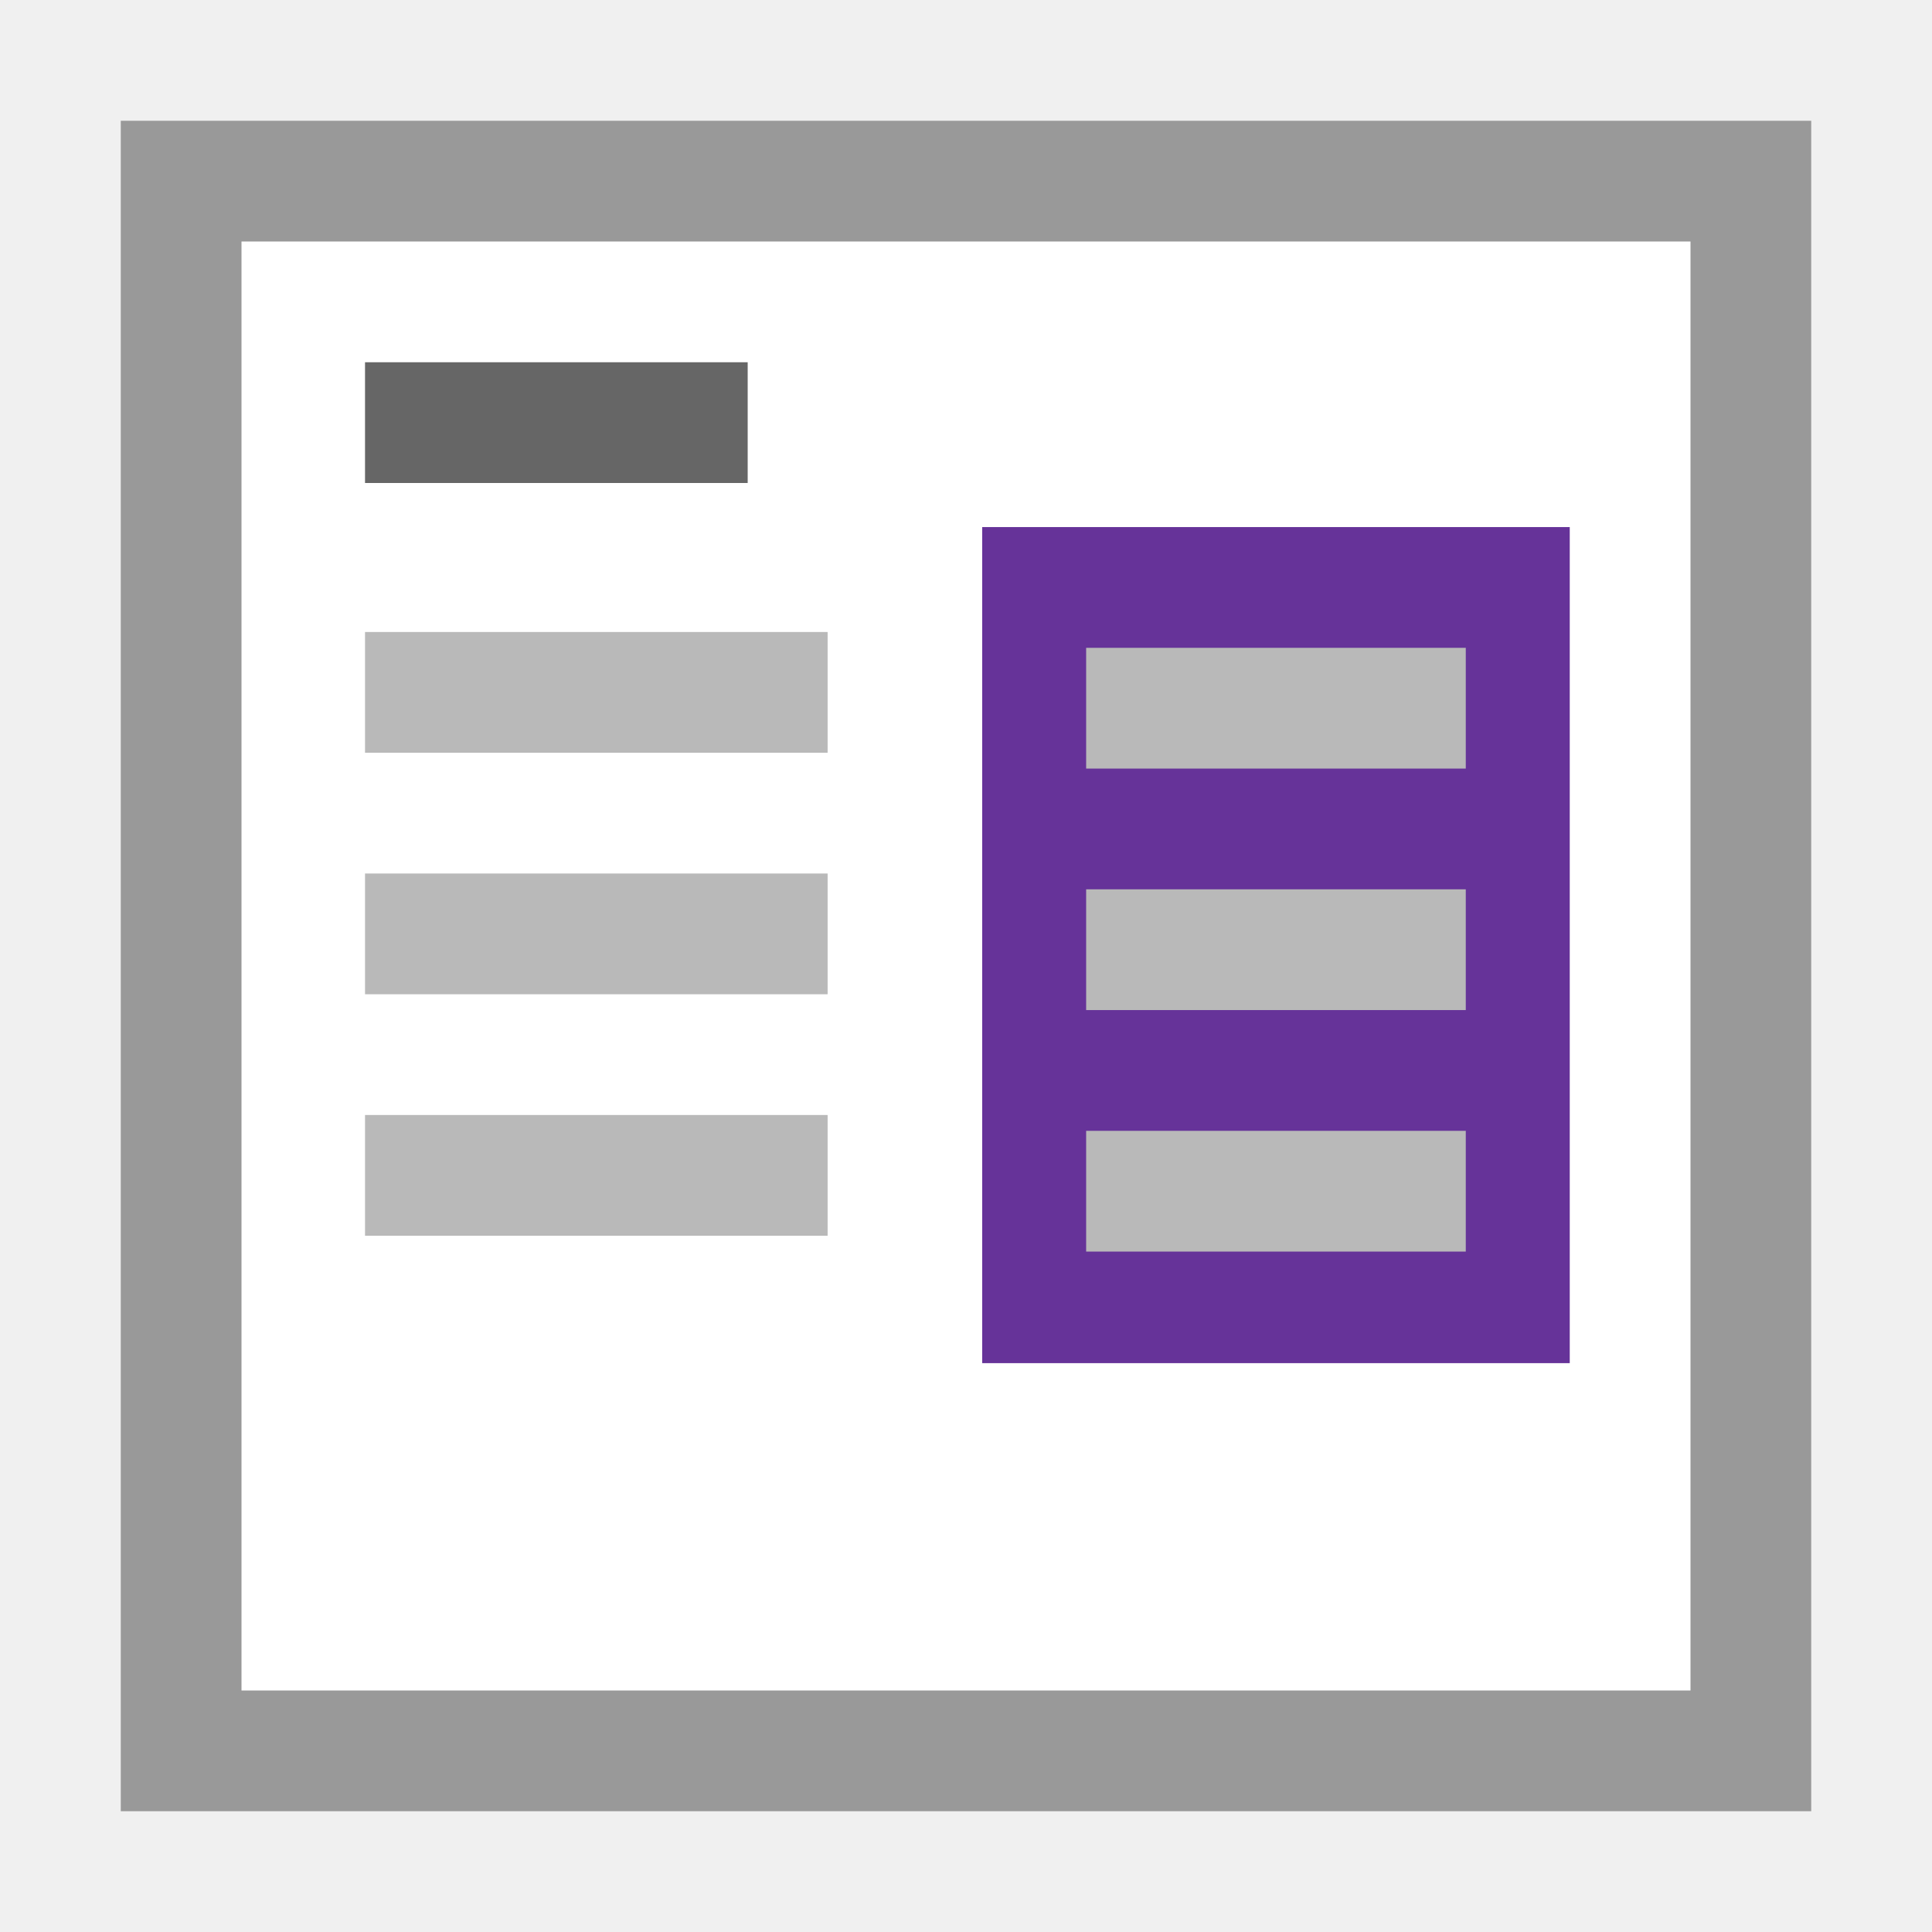
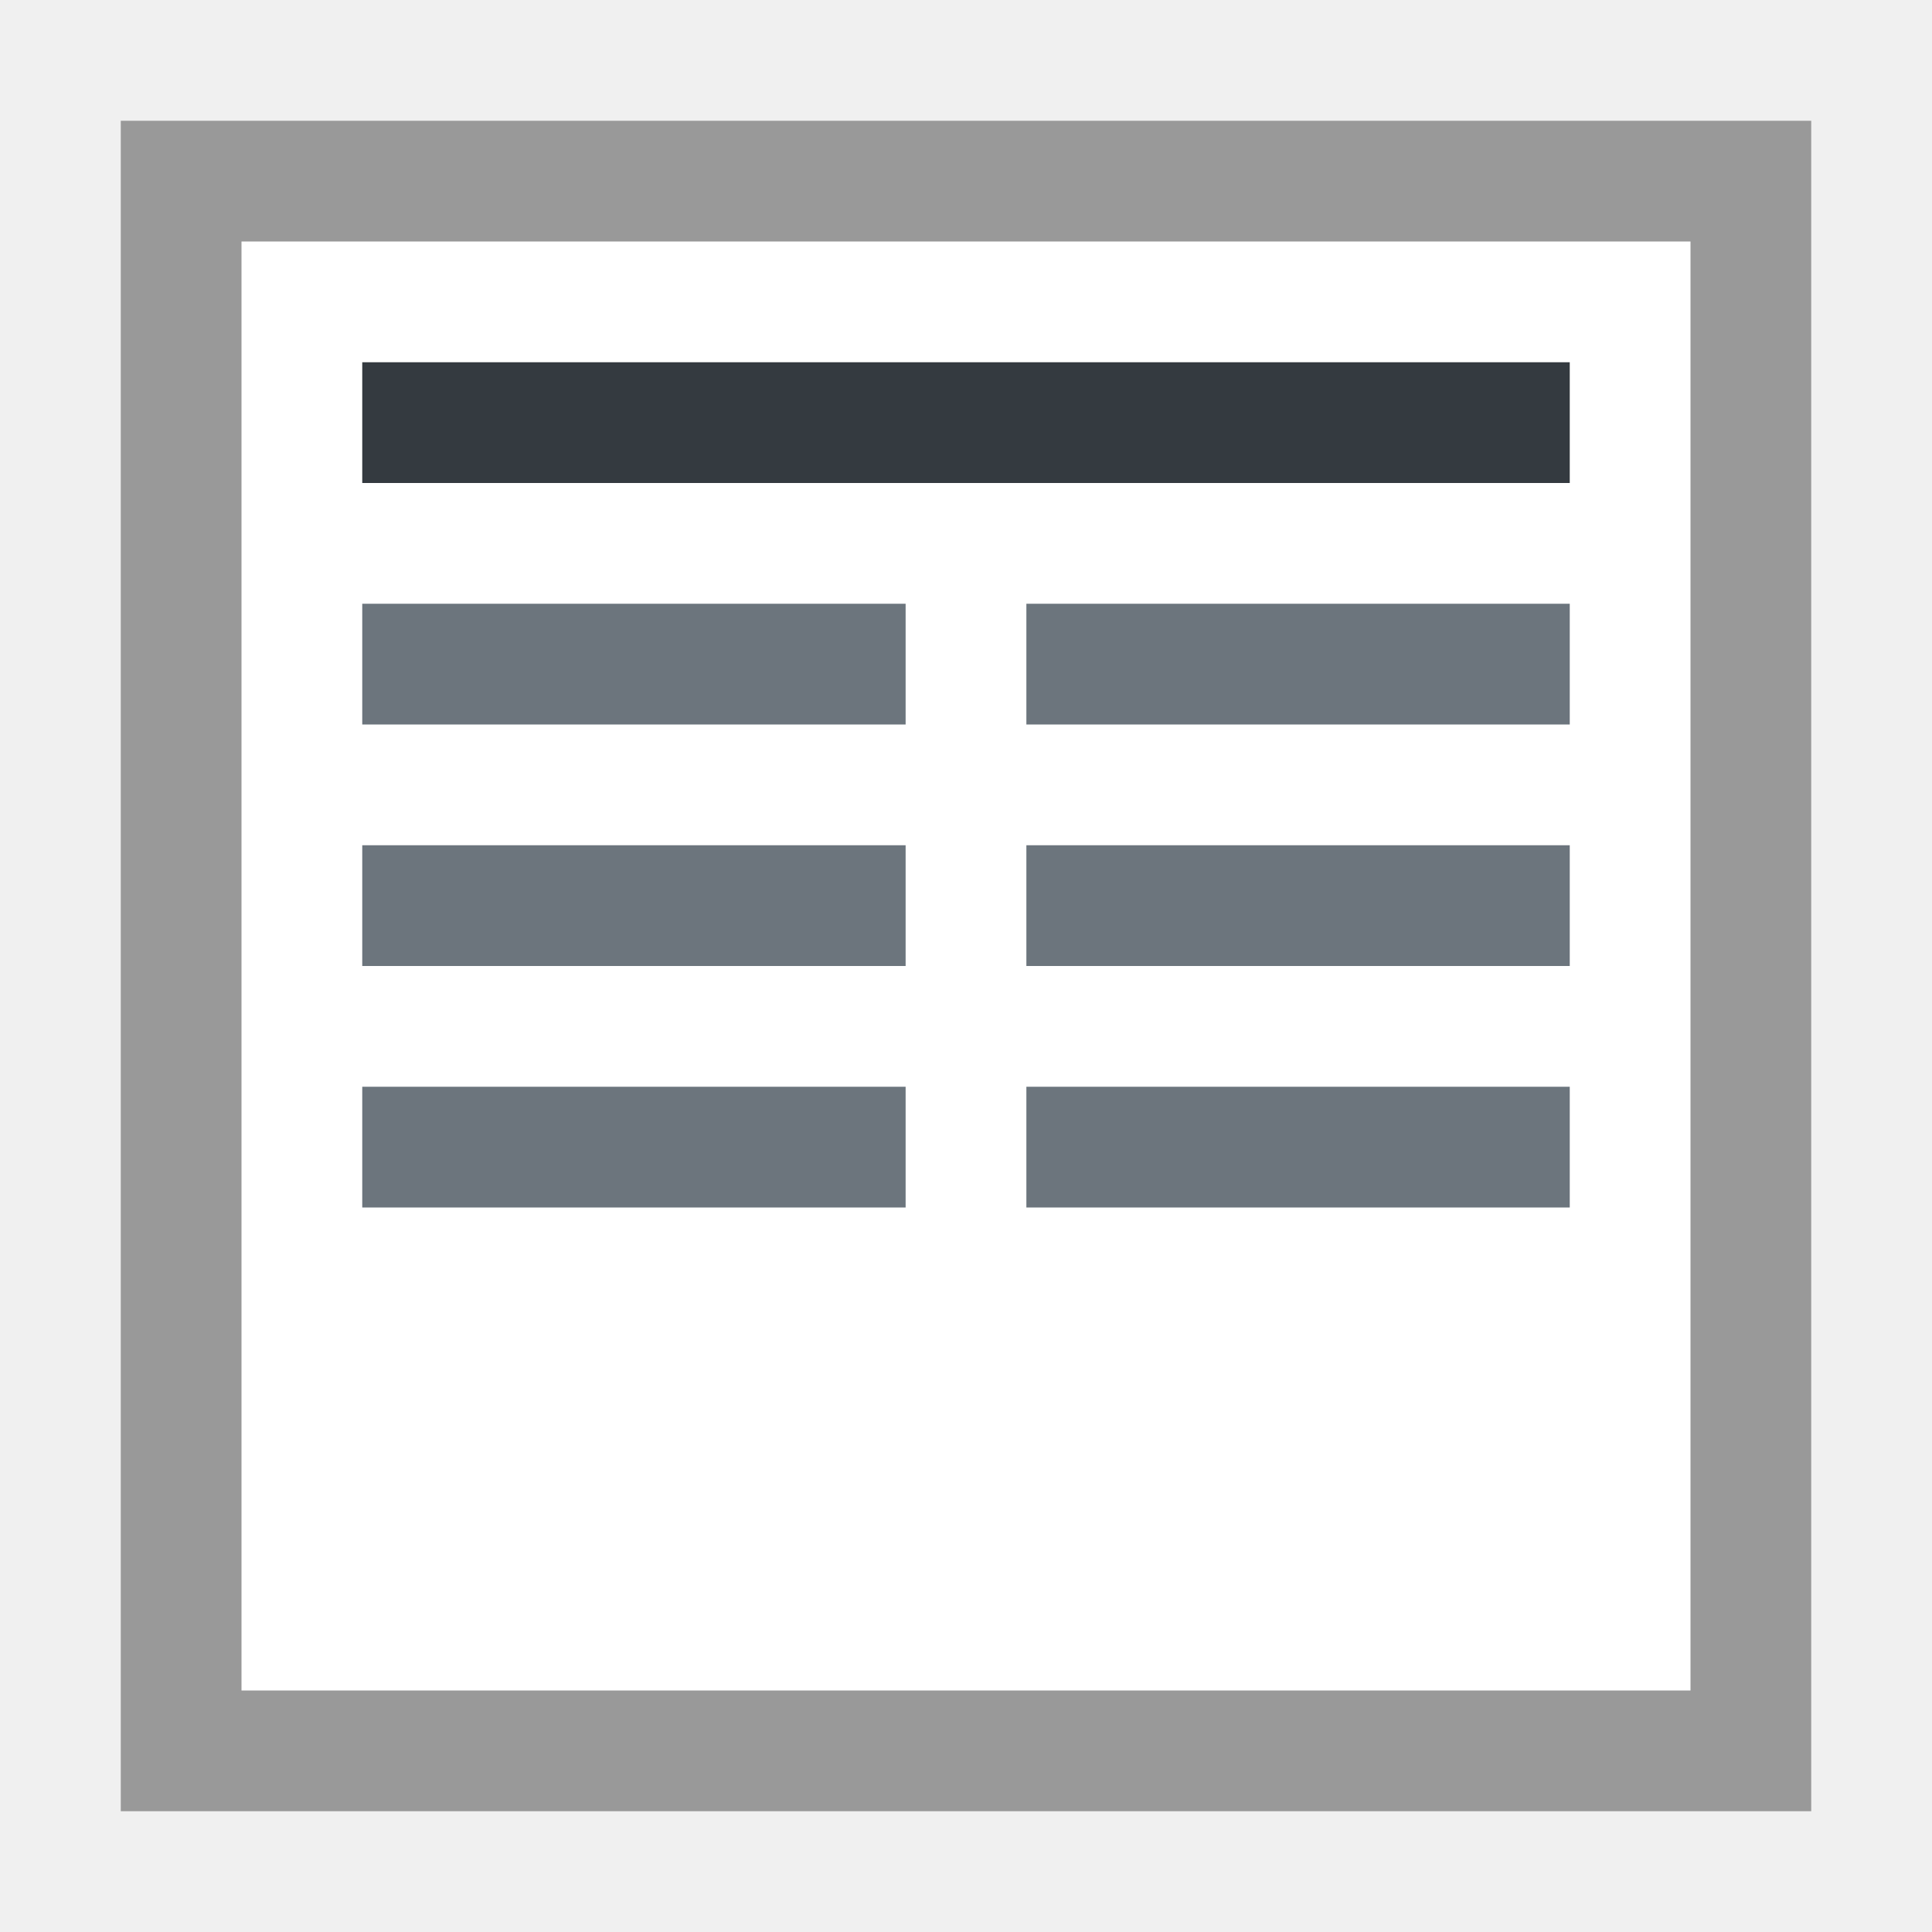
- <svg xmlns="http://www.w3.org/2000/svg" viewBox="0 0 16 16">
-   <path d="M1,1H15V15H1Z" style="fill:#fff" />
-   <path d="M1,1V15H15V1ZM2,2H14V14H2Z" style="fill:#999" />
-   <path d="M8.134,4.365H13V11.289H8.134Z" style="fill:#639" />
-   <path d="M8.995,5.365h3.144v1H8.995Zm0,2h3.144v1H8.995Zm0,2h3.144v1H8.995Z" style="fill:#b9b9b9" />
-   <path d="M3.023,3H6.192V4H3.023Z" style="fill:#666" />
-   <path d="M3.023,5.234H6.854v1H3.023Zm0,2H6.854v1H3.023Zm0,2H6.854v1H3.023Z" style="fill:#b9b9b9" />
+ <svg xmlns="http://www.w3.org/2000/svg" version="1.1" id="Ebene_1" x="0px" y="0px" viewBox="0 0 16 16" style="enable-background:new 0 0 16 16;" xml:space="preserve">
+   <style type="text/css">
+ 	.st0{fill:#FFFFFF;}
+ 	.st1{fill:#999999;}
+ 	.st2{fill:#343A40;}
+ 	.st3{fill:#6C757D;}
+ </style>
+   <path class="st0" d="M1,1h14v14H1V1z" />
+   <path class="st1" d="M1,1v14h14V1H1z M2,2h12v12H2V2z" />
+   <path class="st2" d="M3,3h10v1H3V3z" />
+   <path class="st3" d="M3,5h4.5v1H3V5z M3,7h4.5v1H3V7z M3,9h4.5v1H3V9z" />
+   <path class="st3" d="M8.5,5H13v1H8.5V5z M8.5,7H13v1H8.5V7z M8.5,9H13v1H8.5V9z" />
</svg>
